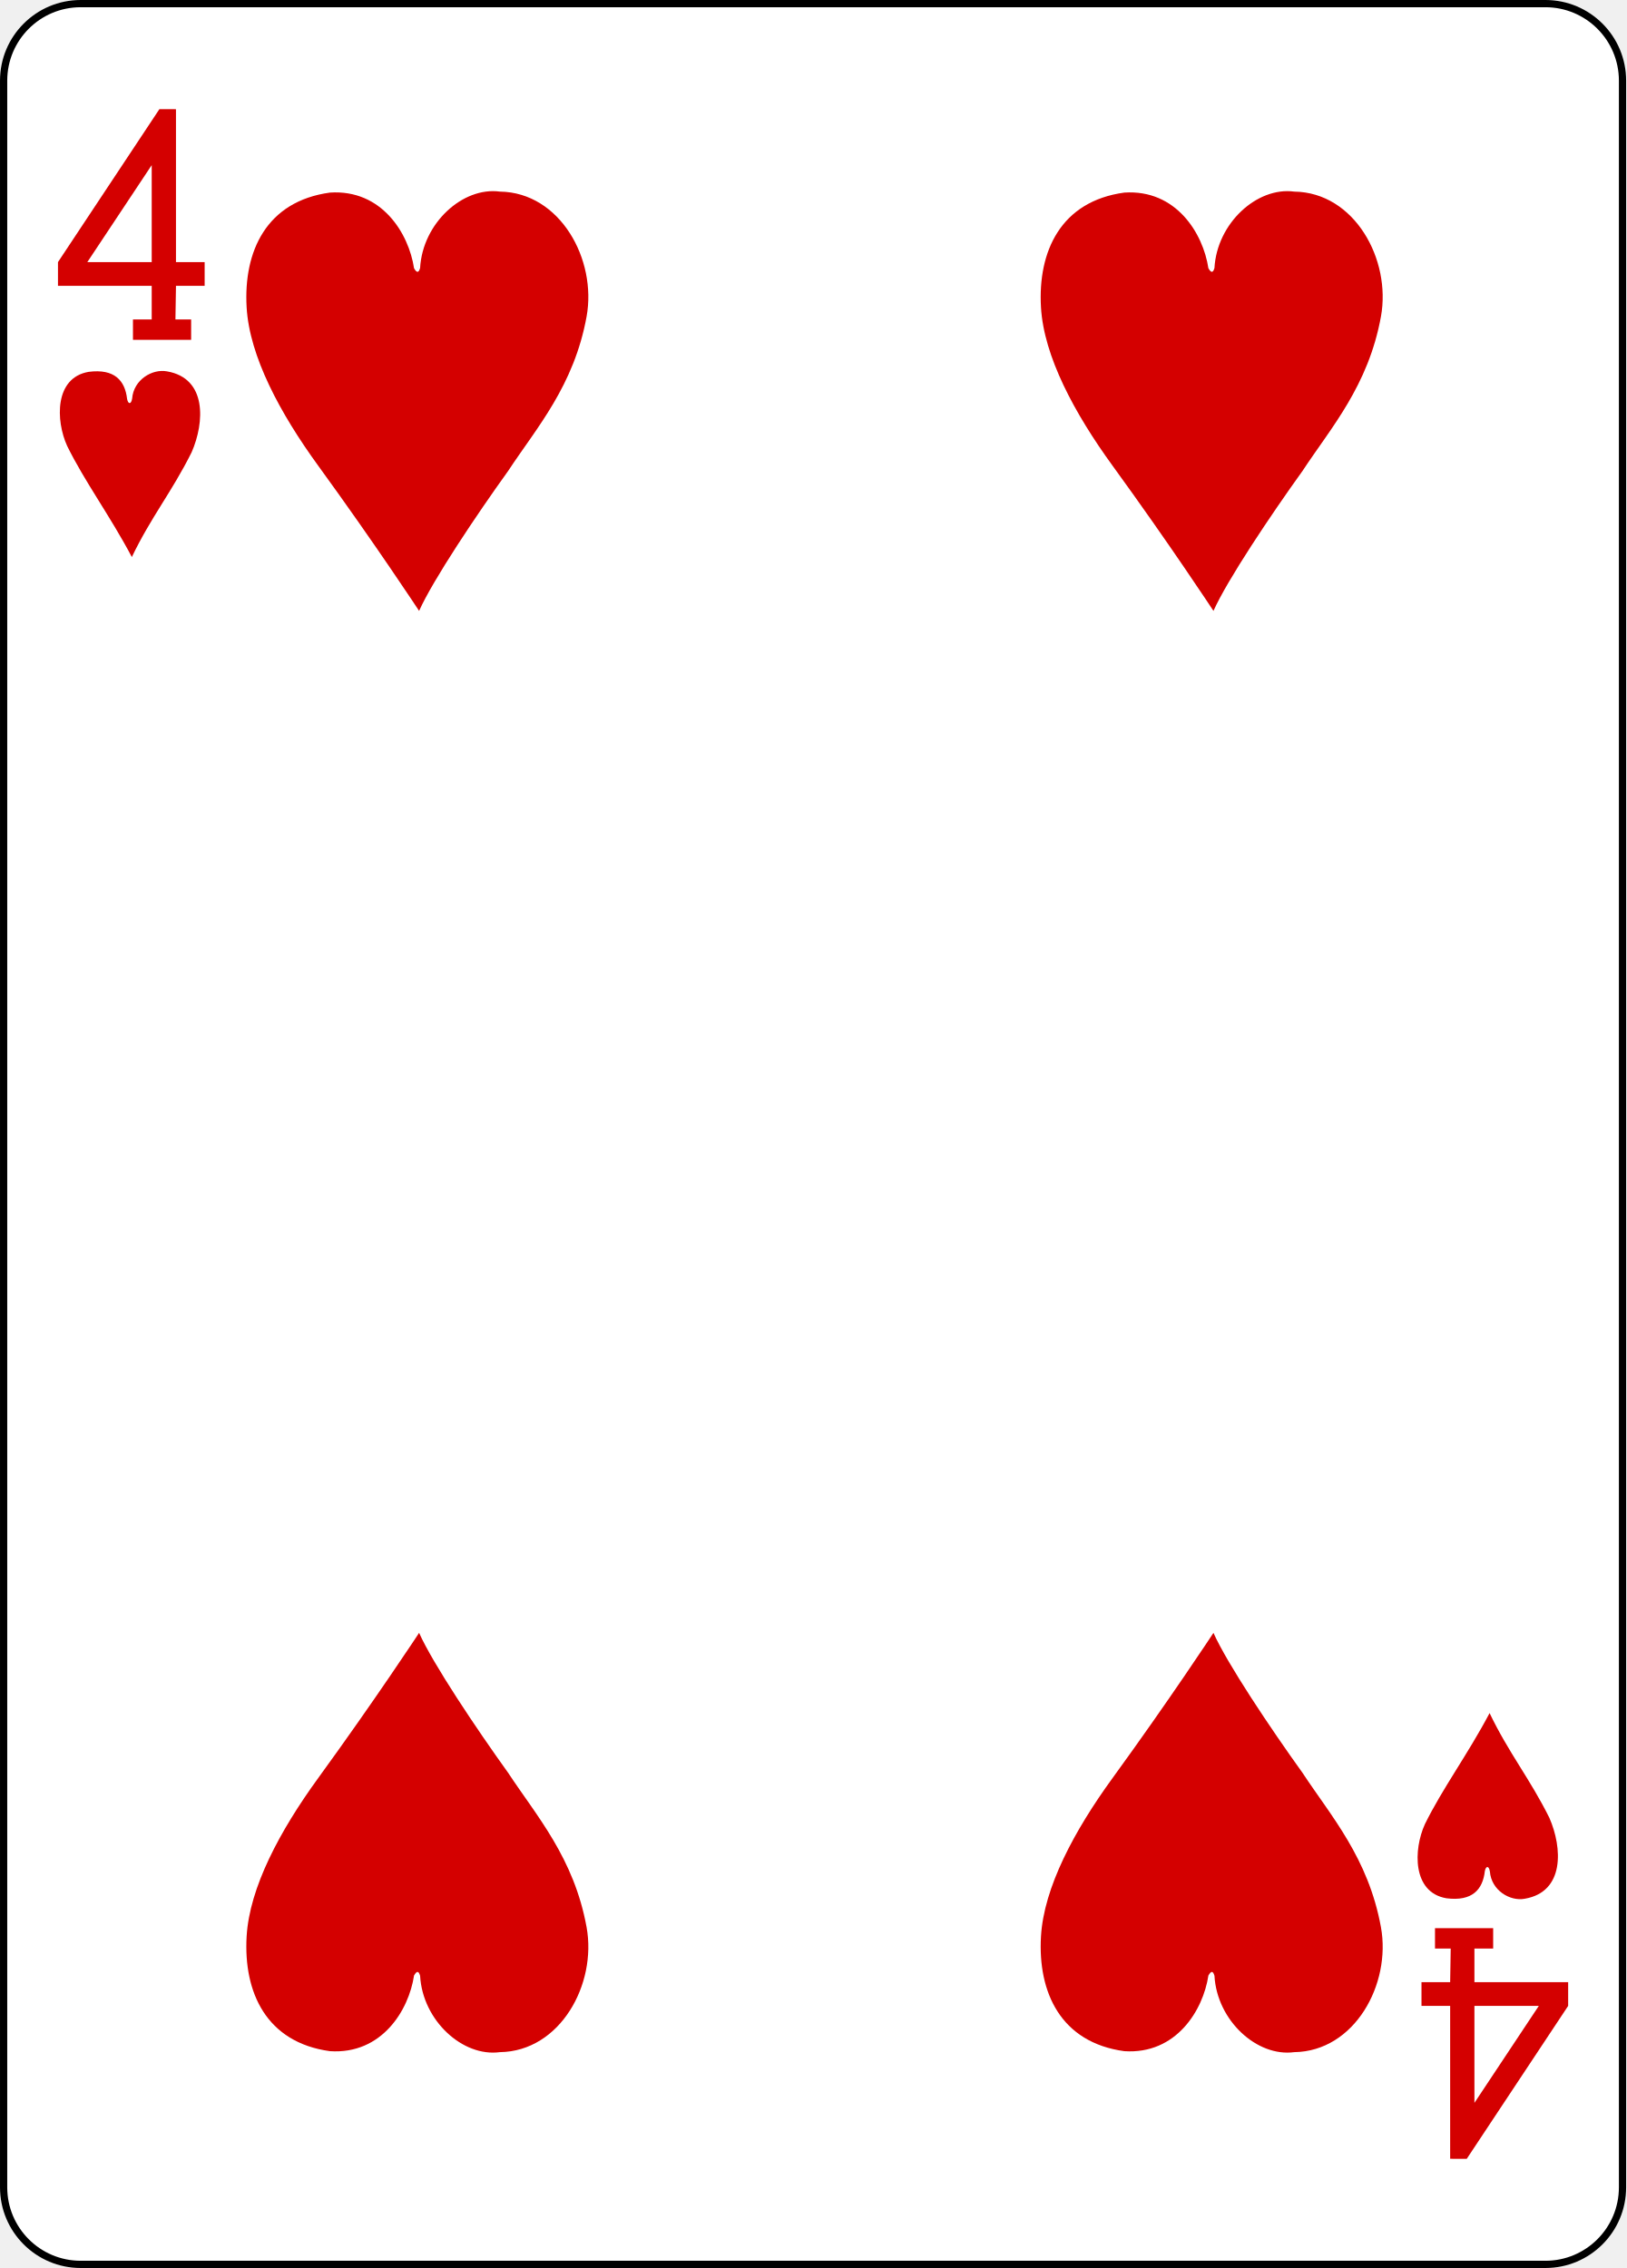
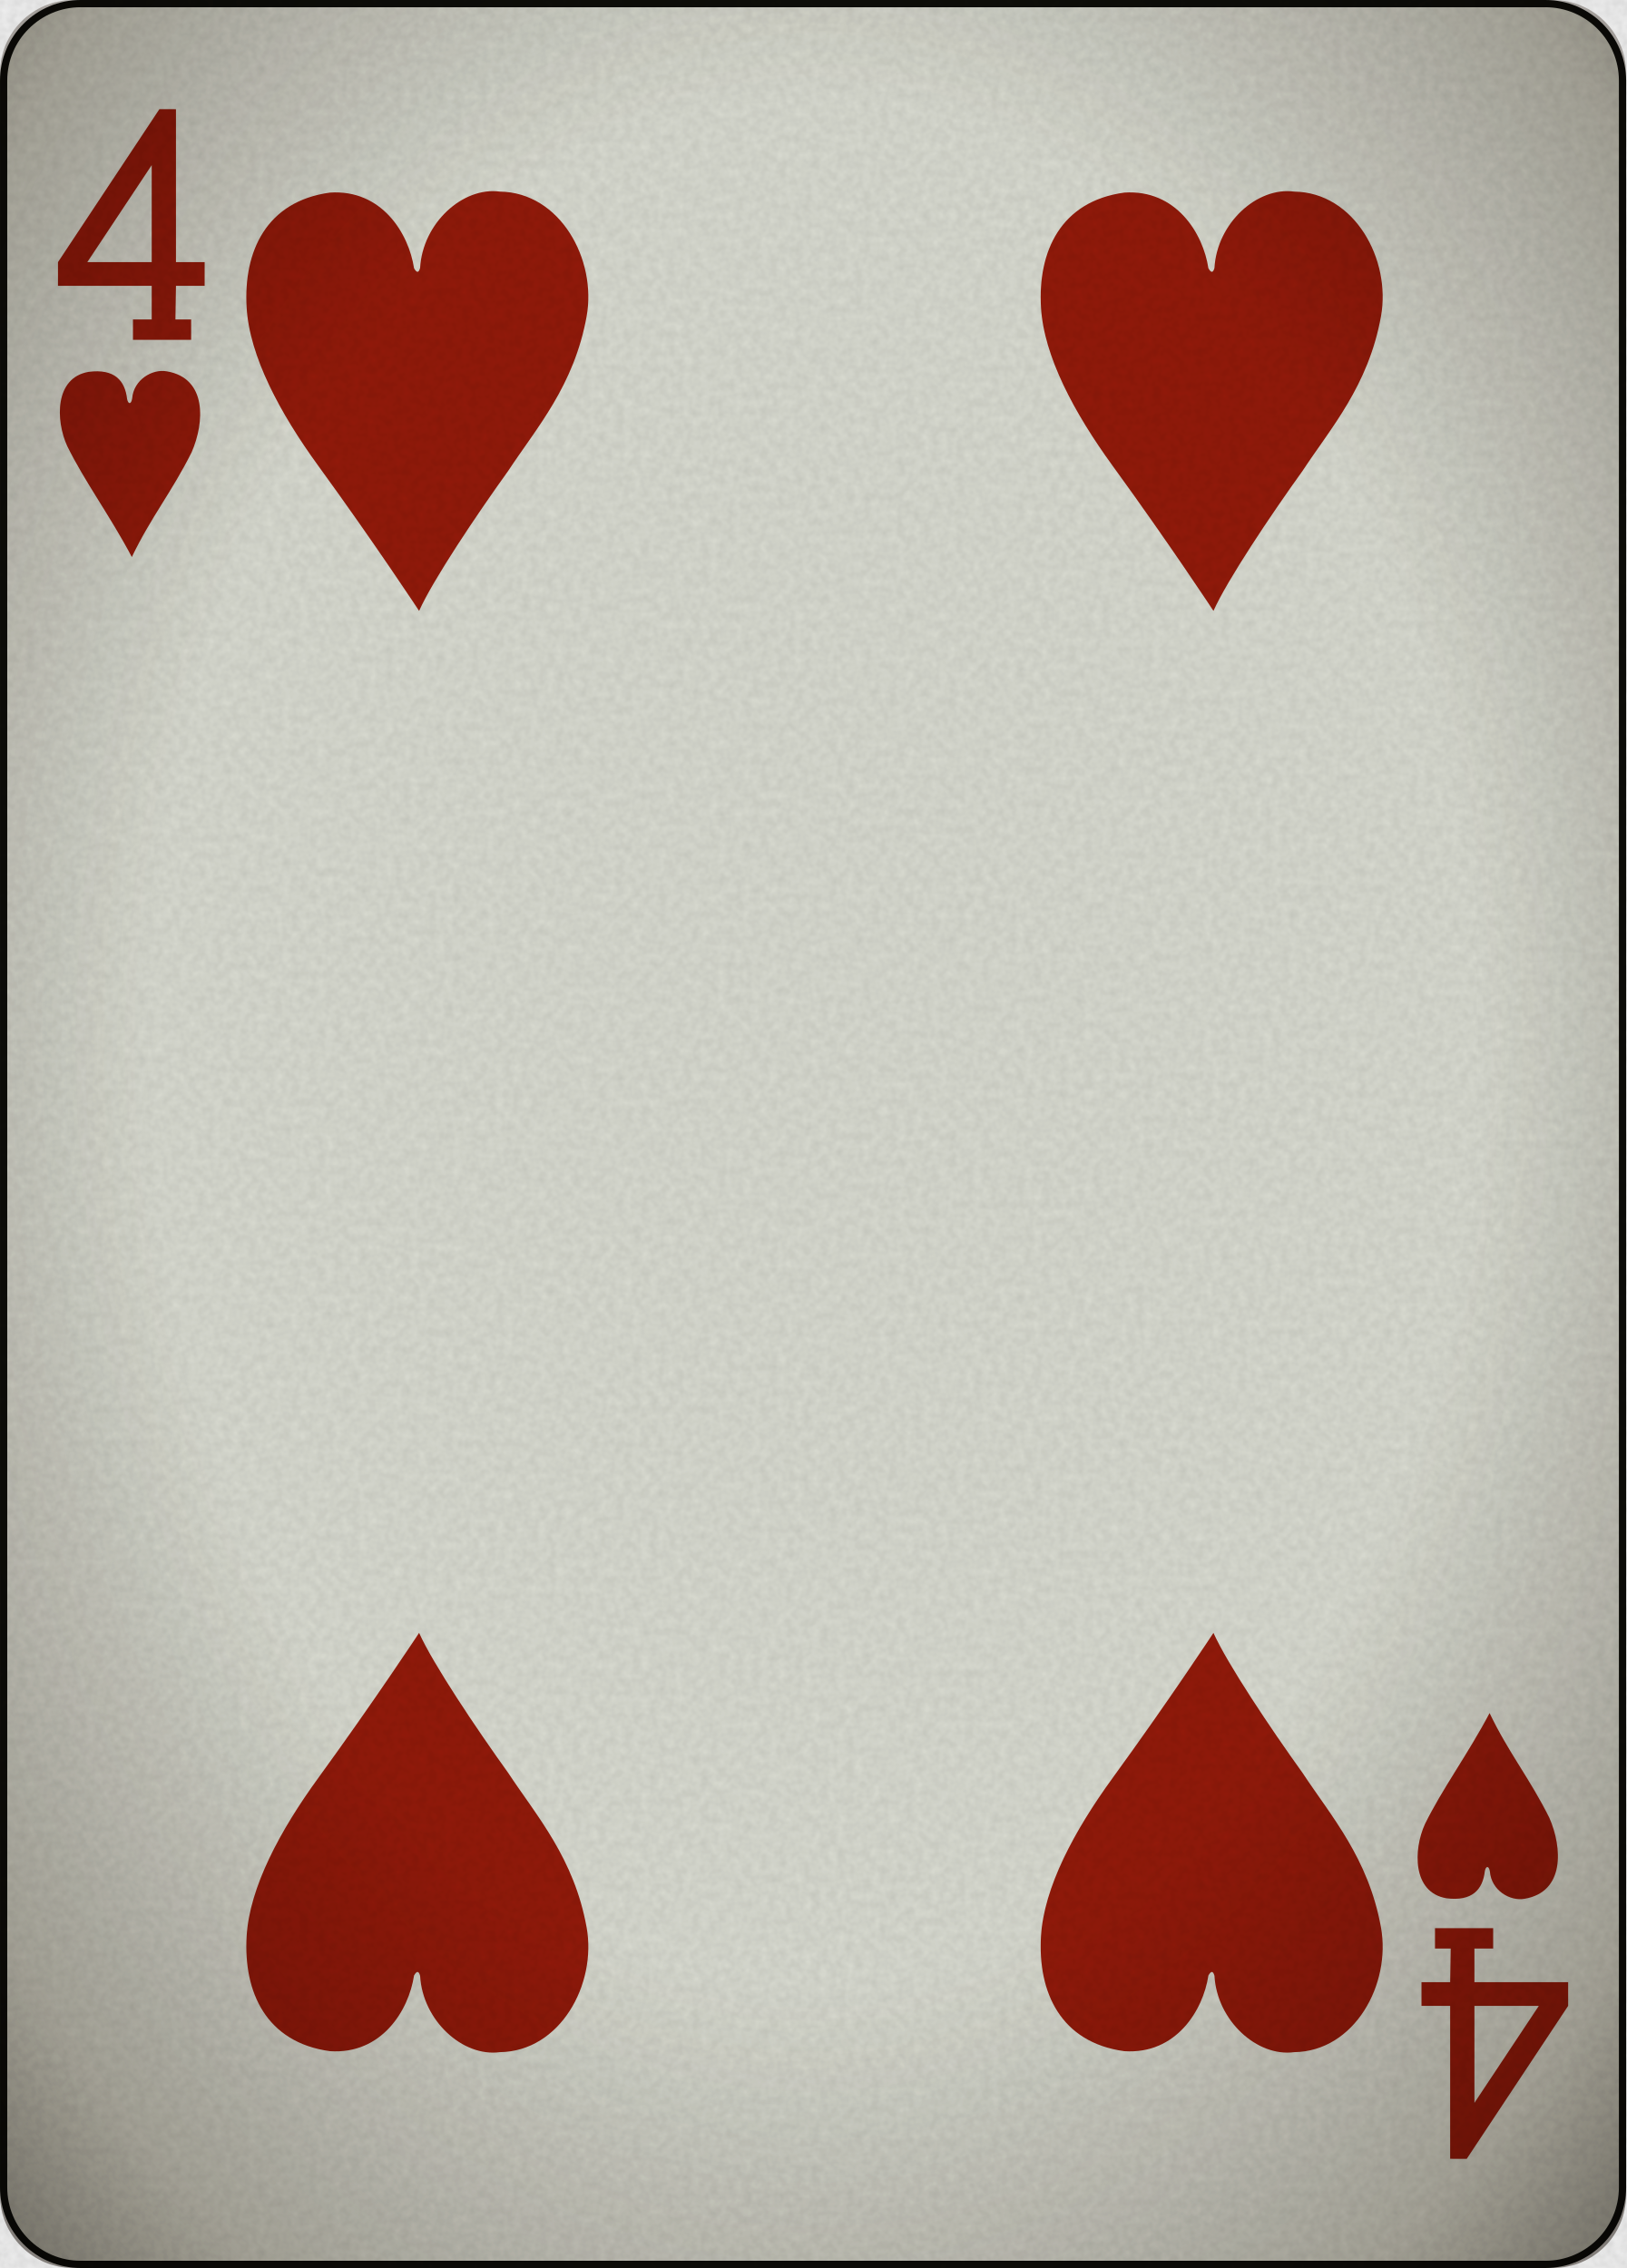
<svg xmlns="http://www.w3.org/2000/svg" width="224.225" height="312.808" id="svg4423" version="1.1">
-   <defs id="defs4425" />
-   <g id="layer1" transform="translate(-259.9347,-369.7772)">
+   <defs id="defs4425">
+     <filter id="envejecido" x="-15%" y="-15%" width="130%" height="130%" color-interpolation-filters="sRGB">
+       <feColorMatrix in="SourceGraphic" type="matrix" values="0.62 0.12 0.05 0 0.06                 0.05 0.70 0.05 0 0.06                 0.00 0.06 0.72 0 0.04                 0    0    0    1 0" result="warm" />
+       <feTurbulence type="fractalNoise" baseFrequency="0.85" numOctaves="2" seed="11" result="noise" />
+       <feColorMatrix in="noise" type="matrix" values="0 0 0 0 0                 0 0 0 0 0                 0 0 0 0 0                 0 0 0 0.10 0" result="noiseAlpha" />
+       <feComposite in="noiseAlpha" in2="warm" operator="over" result="grained" />
+     </filter>
+     <radialGradient id="vignette-grad" cx="50%" cy="46%" r="75%">
+       <stop offset="55%" stop-color="#2a1a0a" stop-opacity="0" />
+       <stop offset="85%" stop-color="#2a1a0a" stop-opacity="0.28" />
+       <stop offset="100%" stop-color="#160d05" stop-opacity="0.55" />
+     </radialGradient>
+   </defs>
+   <g id="layer1" transform="translate(-259.9347,-369.7772)" filter="url(#envejecido)">
    <g transform="translate(-1760.077,198.1498)" id="g8925" style="display:inline">
      <g id="g8796">
        <g transform="translate(-4683.875,2918.937)" id="g8902">
          <rect ry="10.63" rx="10.63" style="display:inline;fill:#ffffff;fill-opacity:1;stroke:#000000;stroke-width:0.997;stroke-miterlimit:4;stroke-dasharray:none;stroke-opacity:1" id="rect6353" width="223.228" height="311.811" x="6704.386" y="-2746.811" />
          <g id="g8591" transform="matrix(0.3010621,0,0,0.3010621,5623.293,-1949.67)">
            <path style="display:inline;fill:#d40000;fill-opacity:1" d="m 3650.172,-2493.73 0,-9.344 8.586,0 0,-15.399 -42.931,0 0,-10.865 46.453,-70.079 7.591,0.026 0,70.053 13.132,0 0,10.865 -13.132,0 -0.253,15.399 7.197,0 0,9.344 z m 8.586,-80.04 -29.493,44.432 29.493,0 z" id="path7104" />
            <path id="path7159" d="m 4273.157,-1766.094 0,9.344 -8.586,0 0,15.399 42.931,0 0,10.865 -46.453,70.079 -7.591,-0.026 0,-70.053 -13.132,0 0,-10.865 13.132,0 0.253,-15.399 -7.197,0 0,-9.344 z m -8.586,80.04 29.493,-44.432 -29.493,0 z" style="display:inline;fill:#d40000;fill-opacity:1" />
          </g>
        </g>
      </g>
      <path style="display:inline;fill:#d40000;fill-opacity:1" d="m 2029.266,233.121 c -1.583,-3.472 -1.757,-9.405 2.971,-10.208 3.562,-0.458 5.012,1.198 5.3,3.742 0.142,0.743 0.562,0.788 0.695,-0.058 0.204,-2.609 2.787,-4.133 4.806,-3.75 5.527,0.945 5.204,7.028 3.398,11.156 -2.731,5.479 -5.601,8.938 -8.245,14.452 -3.038,-5.741 -6.507,-10.405 -8.926,-15.333 z" id="path8638" />
      <path id="path8520" d="m 2065.508,198.19 c 7.144,-0.474 10.868,5.627 11.595,10.436 0.433,0.764 0.671,0.549 0.837,-0.042 0.349,-6.174 5.875,-11.22 10.993,-10.53 8.328,0.108 13.389,9.375 11.966,17.219 -1.738,9.582 -6.9,15.351 -10.808,21.293 -4.421,6.152 -10.373,15.04 -12.29,19.317 0,0 -6.048,-9.205 -13.917,-20.03 -5.262,-7.239 -9.473,-15.082 -9.865,-21.835 -0.448,-7.715 2.719,-14.632 11.489,-15.828 z" style="display:inline;fill:#d40000;fill-opacity:1" />
      <path id="path8522" d="m 2175.041,198.19 c 7.144,-0.474 10.868,5.627 11.595,10.436 0.433,0.764 0.671,0.549 0.837,-0.042 0.349,-6.174 5.875,-11.22 10.993,-10.53 8.328,0.108 13.389,9.375 11.966,17.219 -1.738,9.582 -6.9,15.351 -10.808,21.293 -4.421,6.152 -10.373,15.04 -12.29,19.317 0,0 -6.048,-9.205 -13.917,-20.03 -5.262,-7.239 -9.473,-15.082 -9.865,-21.835 -0.448,-7.715 2.719,-14.632 11.489,-15.828 z" style="display:inline;fill:#d40000;fill-opacity:1" />
      <path id="path8584" d="m 2065.508,454.53 c 7.144,0.474 10.868,-5.627 11.595,-10.436 0.433,-0.764 0.671,-0.549 0.837,0.042 0.349,6.174 5.875,11.22 10.993,10.53 8.328,-0.108 13.389,-9.375 11.966,-17.219 -1.738,-9.582 -6.9,-15.351 -10.808,-21.293 -4.421,-6.152 -10.373,-15.04 -12.29,-19.317 0,0 -6.048,9.205 -13.917,20.03 -5.262,7.239 -9.473,15.082 -9.865,21.835 -0.448,7.715 2.719,14.632 11.489,15.828 z" style="display:inline;fill:#d40000;fill-opacity:1" />
      <path id="path8586" d="m 2175.041,454.53 c 7.144,0.474 10.868,-5.627 11.595,-10.436 0.433,-0.764 0.671,-0.549 0.837,0.042 0.349,6.174 5.875,11.22 10.993,10.53 8.328,-0.108 13.389,-9.375 11.966,-17.219 -1.738,-9.582 -6.9,-15.351 -10.808,-21.293 -4.421,-6.152 -10.373,-15.04 -12.29,-19.317 0,0 -6.048,9.205 -13.917,20.03 -5.262,7.239 -9.473,15.082 -9.865,21.835 -0.448,7.715 2.719,14.632 11.489,15.828 z" style="display:inline;fill:#d40000;fill-opacity:1" />
      <path id="path8654" d="m 2216.485,423.233 c -1.583,3.472 -1.757,9.405 2.971,10.208 3.562,0.458 5.012,-1.198 5.3,-3.742 0.142,-0.743 0.562,-0.788 0.695,0.058 0.204,2.609 2.787,4.133 4.806,3.75 5.527,-0.945 5.204,-7.028 3.398,-11.156 -2.731,-5.479 -5.601,-8.938 -8.245,-14.452 -3.038,5.741 -6.507,10.405 -8.926,15.333 z" style="display:inline;fill:#d40000;fill-opacity:1" />
    </g>
  </g>
+   <rect x="0" y="0" width="224.225" height="312.808" rx="10.09" ry="10.09" fill="url(#vignette-grad)" style="mix-blend-mode:multiply" />
</svg>
